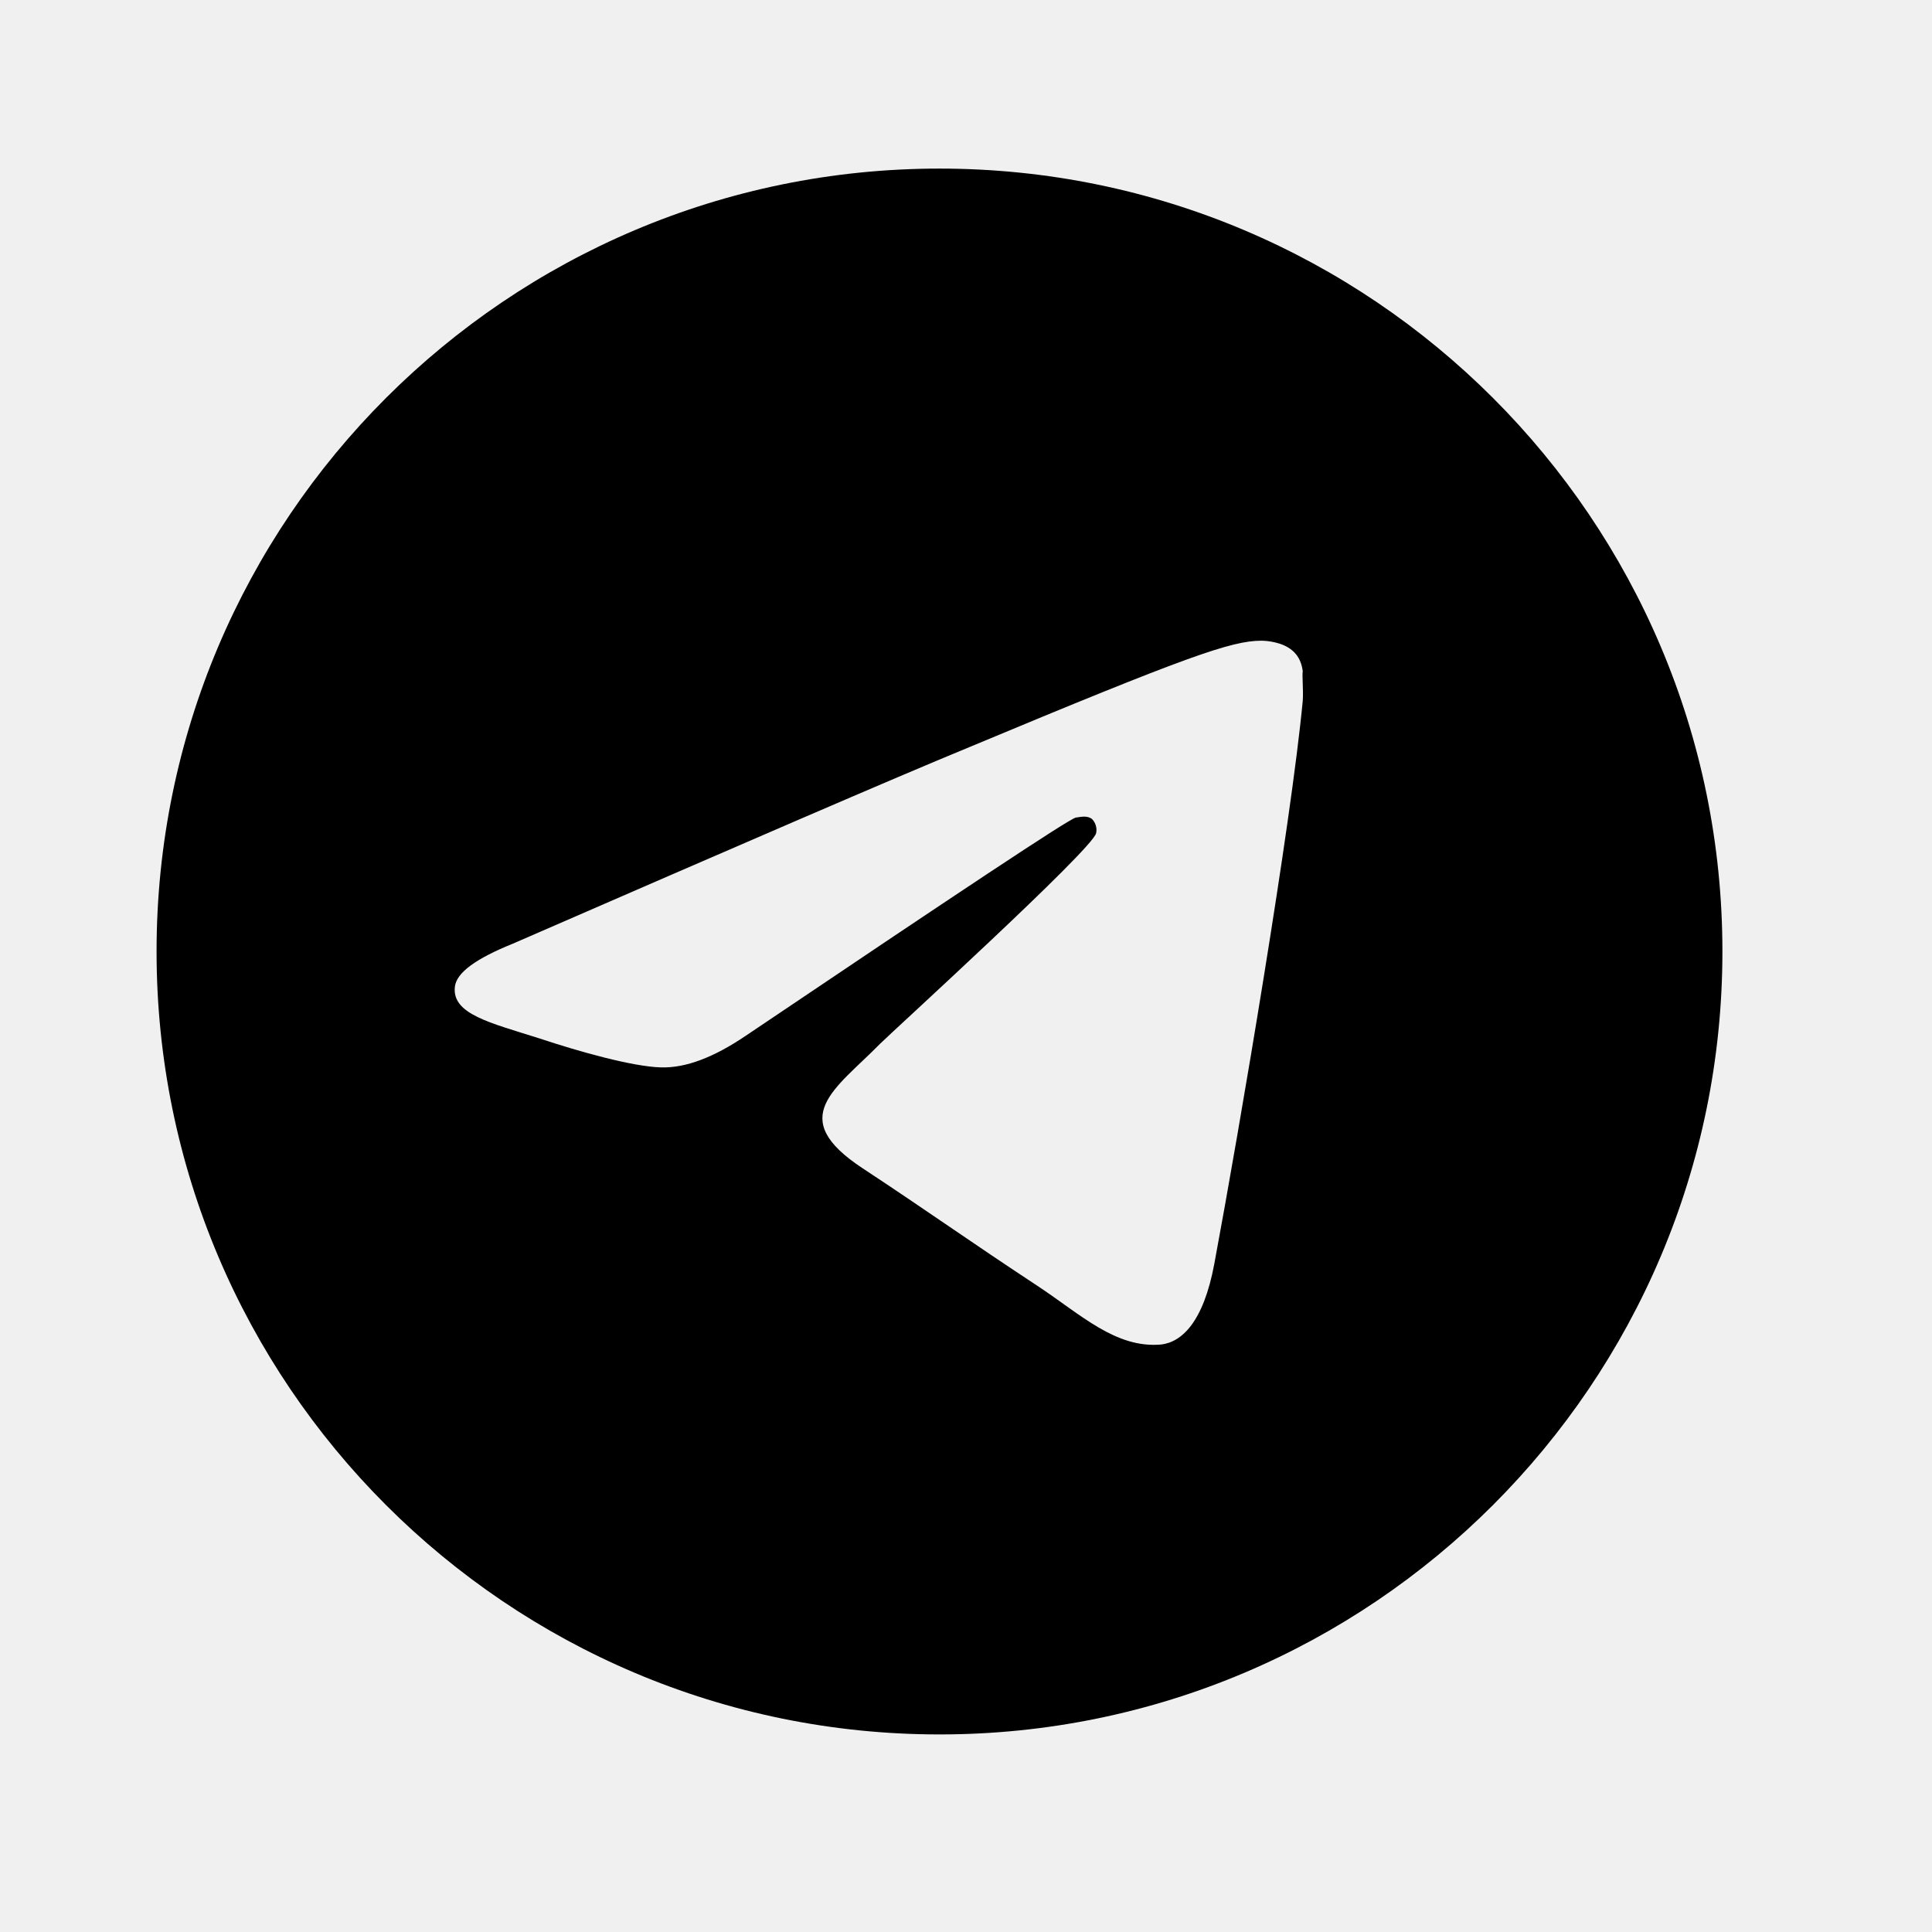
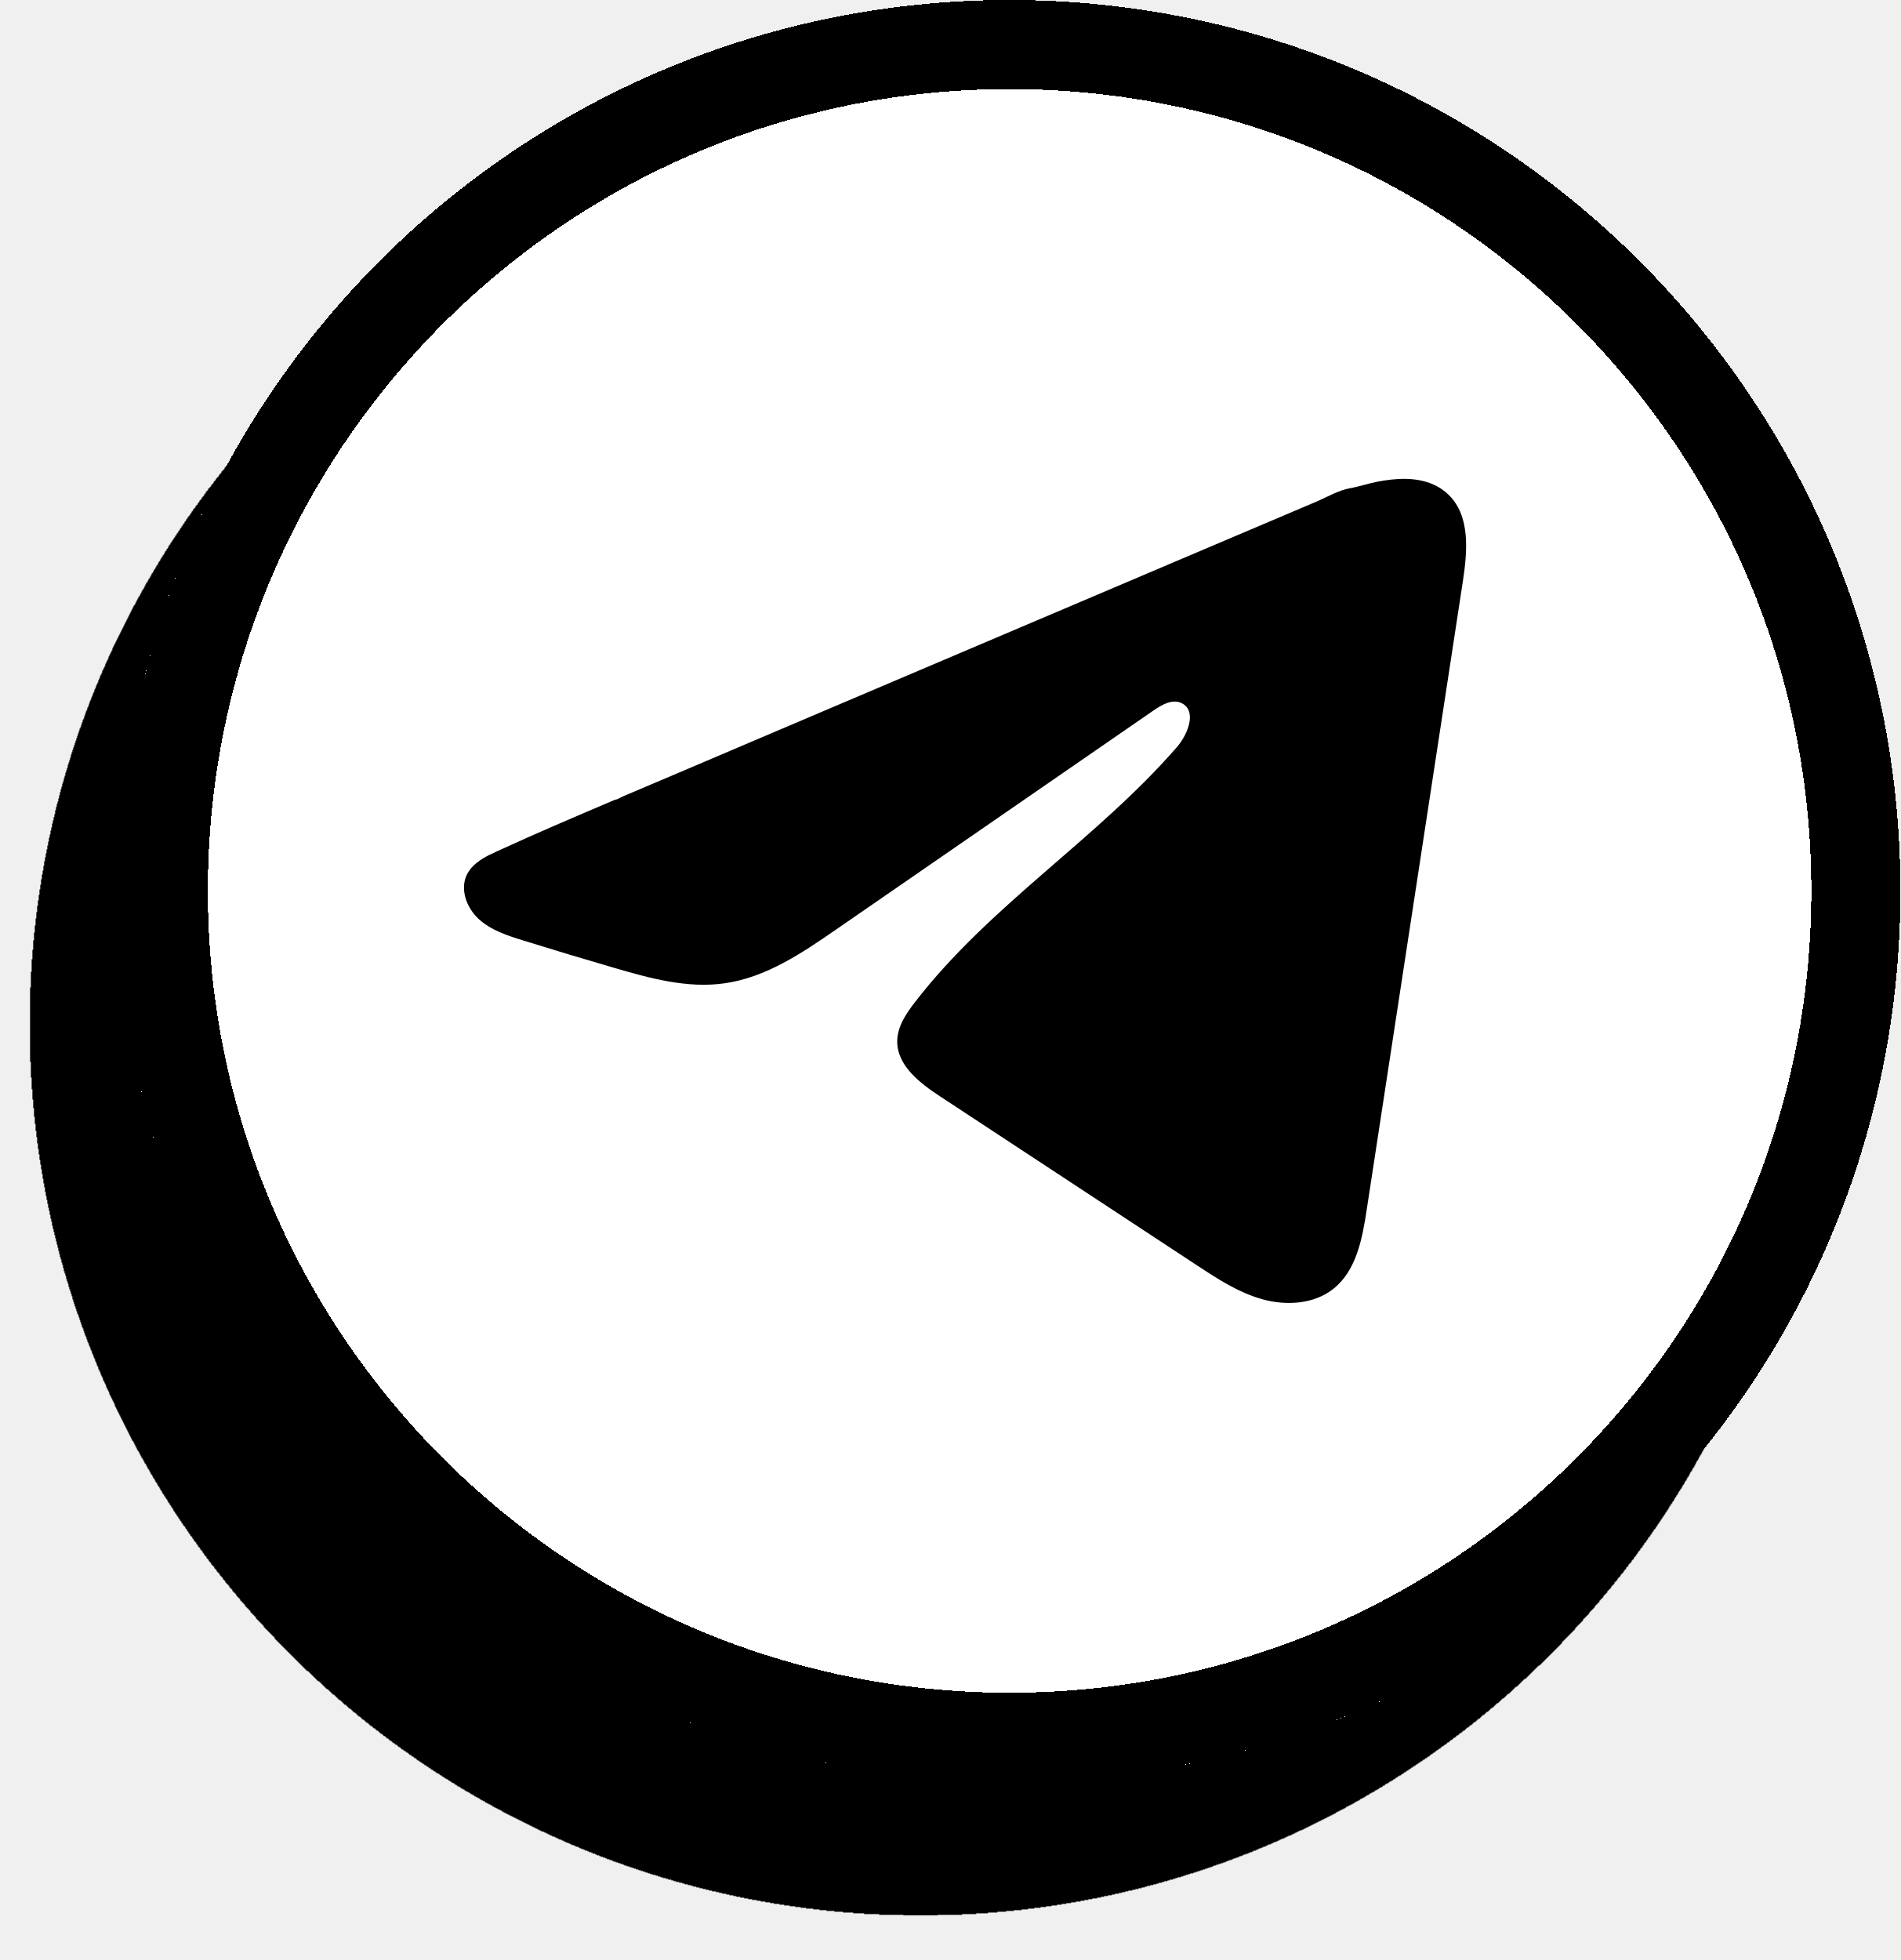
- <svg xmlns="http://www.w3.org/2000/svg" width="27" height="27" viewBox="0 0 27 27" fill="none">
-   <path d="M13.13 2.356C7.09 2.356 2.188 7.258 2.188 13.297C2.188 19.337 7.09 24.239 13.13 24.239C19.169 24.239 24.071 19.337 24.071 13.297C24.071 7.258 19.169 2.356 13.13 2.356ZM18.206 9.796C18.042 11.525 17.331 15.726 16.97 17.663C16.817 18.484 16.511 18.757 16.226 18.79C15.591 18.845 15.11 18.374 14.497 17.969C13.534 17.335 12.987 16.941 12.057 16.328C10.974 15.617 11.675 15.223 12.298 14.588C12.462 14.424 15.263 11.875 15.318 11.645C15.326 11.61 15.325 11.574 15.315 11.54C15.306 11.506 15.288 11.474 15.263 11.448C15.198 11.394 15.11 11.415 15.034 11.426C14.935 11.448 13.403 12.466 10.416 14.479C9.979 14.774 9.585 14.928 9.235 14.917C8.841 14.906 8.097 14.698 7.539 14.512C6.849 14.293 6.313 14.173 6.357 13.79C6.379 13.593 6.652 13.396 7.167 13.188C10.361 11.798 12.484 10.879 13.545 10.442C16.587 9.172 17.211 8.954 17.627 8.954C17.714 8.954 17.922 8.976 18.053 9.085C18.163 9.172 18.195 9.293 18.206 9.38C18.195 9.446 18.217 9.643 18.206 9.796Z" fill="black" />
+ <svg xmlns="http://www.w3.org/2000/svg" width="32" height="33" viewBox="0 0 32 33" fill="none">
+   <g filter="url(#filter0_d_1_44)">
+     <rect x="2" width="30" height="30" rx="15" fill="white" shape-rendering="crispEdges" />
+     <rect x="2.75" y="0.75" width="28.5" height="28.5" rx="14.25" stroke="black" stroke-width="1.5" shape-rendering="crispEdges" />
+     <path d="M8.256 14.387C8.295 14.368 8.333 14.35 8.371 14.332C9.028 14.03 9.694 13.747 10.358 13.464C10.394 13.464 10.454 13.423 10.488 13.409C10.539 13.387 10.591 13.366 10.642 13.344C10.741 13.302 10.84 13.26 10.938 13.218C11.135 13.134 11.332 13.05 11.53 12.967L12.713 12.463C13.501 12.128 14.291 11.792 15.079 11.457C15.868 11.122 16.657 10.786 17.446 10.451C18.235 10.116 19.024 9.78 19.813 9.445C20.602 9.111 21.391 8.775 22.18 8.44C22.355 8.364 22.545 8.253 22.733 8.22C22.891 8.192 23.045 8.138 23.204 8.108C23.505 8.052 23.837 8.029 24.126 8.153C24.226 8.196 24.318 8.257 24.395 8.333C24.761 8.693 24.709 9.284 24.632 9.79C24.092 13.319 23.553 16.849 23.012 20.377C22.938 20.862 22.838 21.393 22.453 21.699C22.128 21.958 21.664 21.987 21.262 21.877C20.86 21.766 20.506 21.535 20.158 21.306C18.715 20.357 17.272 19.408 15.829 18.459C15.486 18.234 15.104 17.939 15.108 17.53C15.11 17.284 15.258 17.064 15.41 16.869C16.663 15.244 18.472 14.127 19.818 12.578C20.008 12.359 20.157 11.964 19.896 11.838C19.741 11.763 19.563 11.865 19.422 11.963C17.643 13.19 15.865 14.418 14.086 15.645C13.506 16.046 12.898 16.458 12.198 16.556C11.572 16.645 10.942 16.471 10.337 16.294C9.829 16.146 9.323 15.994 8.818 15.837C8.549 15.754 8.272 15.665 8.065 15.477C7.858 15.289 7.739 14.973 7.863 14.723C7.942 14.566 8.094 14.467 8.254 14.386L8.256 14.387Z" fill="black" />
+   </g>
+   <defs>
+     <filter id="filter0_d_1_44" x="0.5" y="0" width="31.5" height="32.25" filterUnits="userSpaceOnUse" color-interpolation-filters="sRGB">
+       <feFlood flood-opacity="0" result="BackgroundImageFix" />
+       <feColorMatrix in="SourceAlpha" type="matrix" values="0 0 0 0 0 0 0 0 0 0 0 0 0 0 0 0 0 0 127 0" result="hardAlpha" />
+       <feOffset dx="-1.5" dy="2.25" />
+       <feComposite in2="hardAlpha" operator="out" />
+       <feColorMatrix type="matrix" values="0 0 0 0 0 0 0 0 0 0 0 0 0 0 0 0 0 0 1 0" />
+       <feBlend mode="normal" in2="BackgroundImageFix" result="effect1_dropShadow_1_44" />
+       <feBlend mode="normal" in="SourceGraphic" in2="effect1_dropShadow_1_44" result="shape" />
+     </filter>
+   </defs>
</svg>
